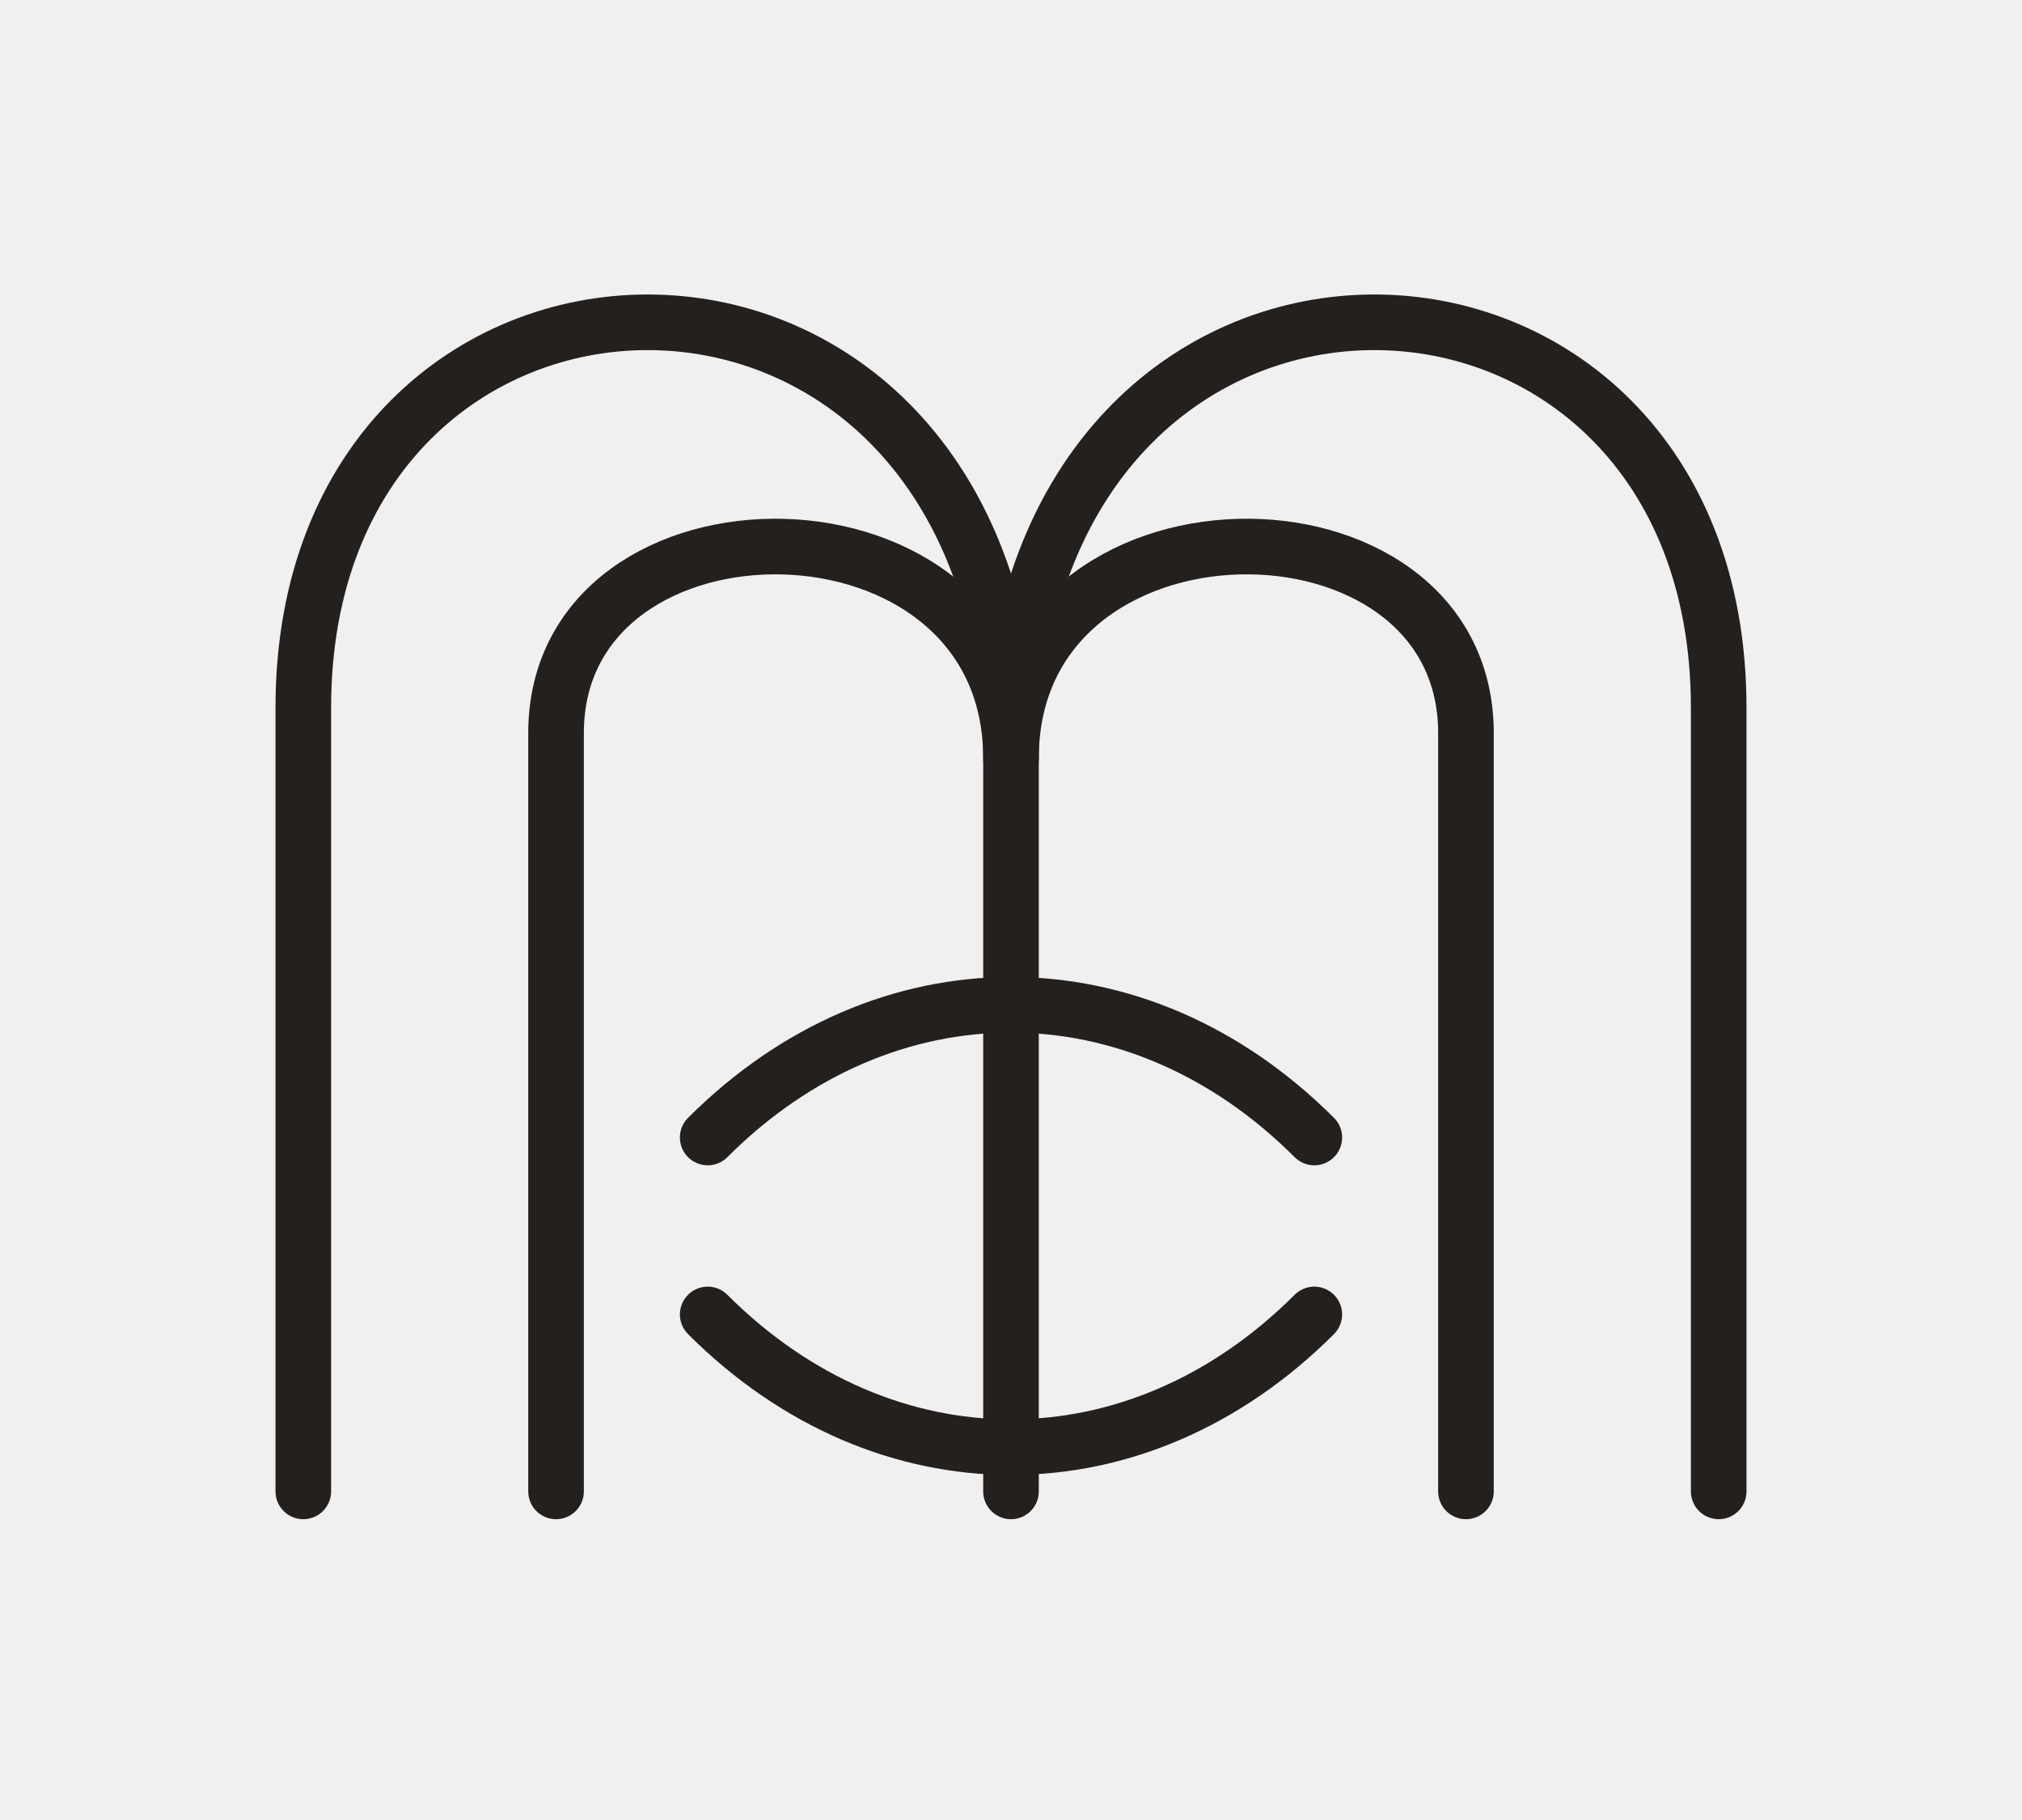
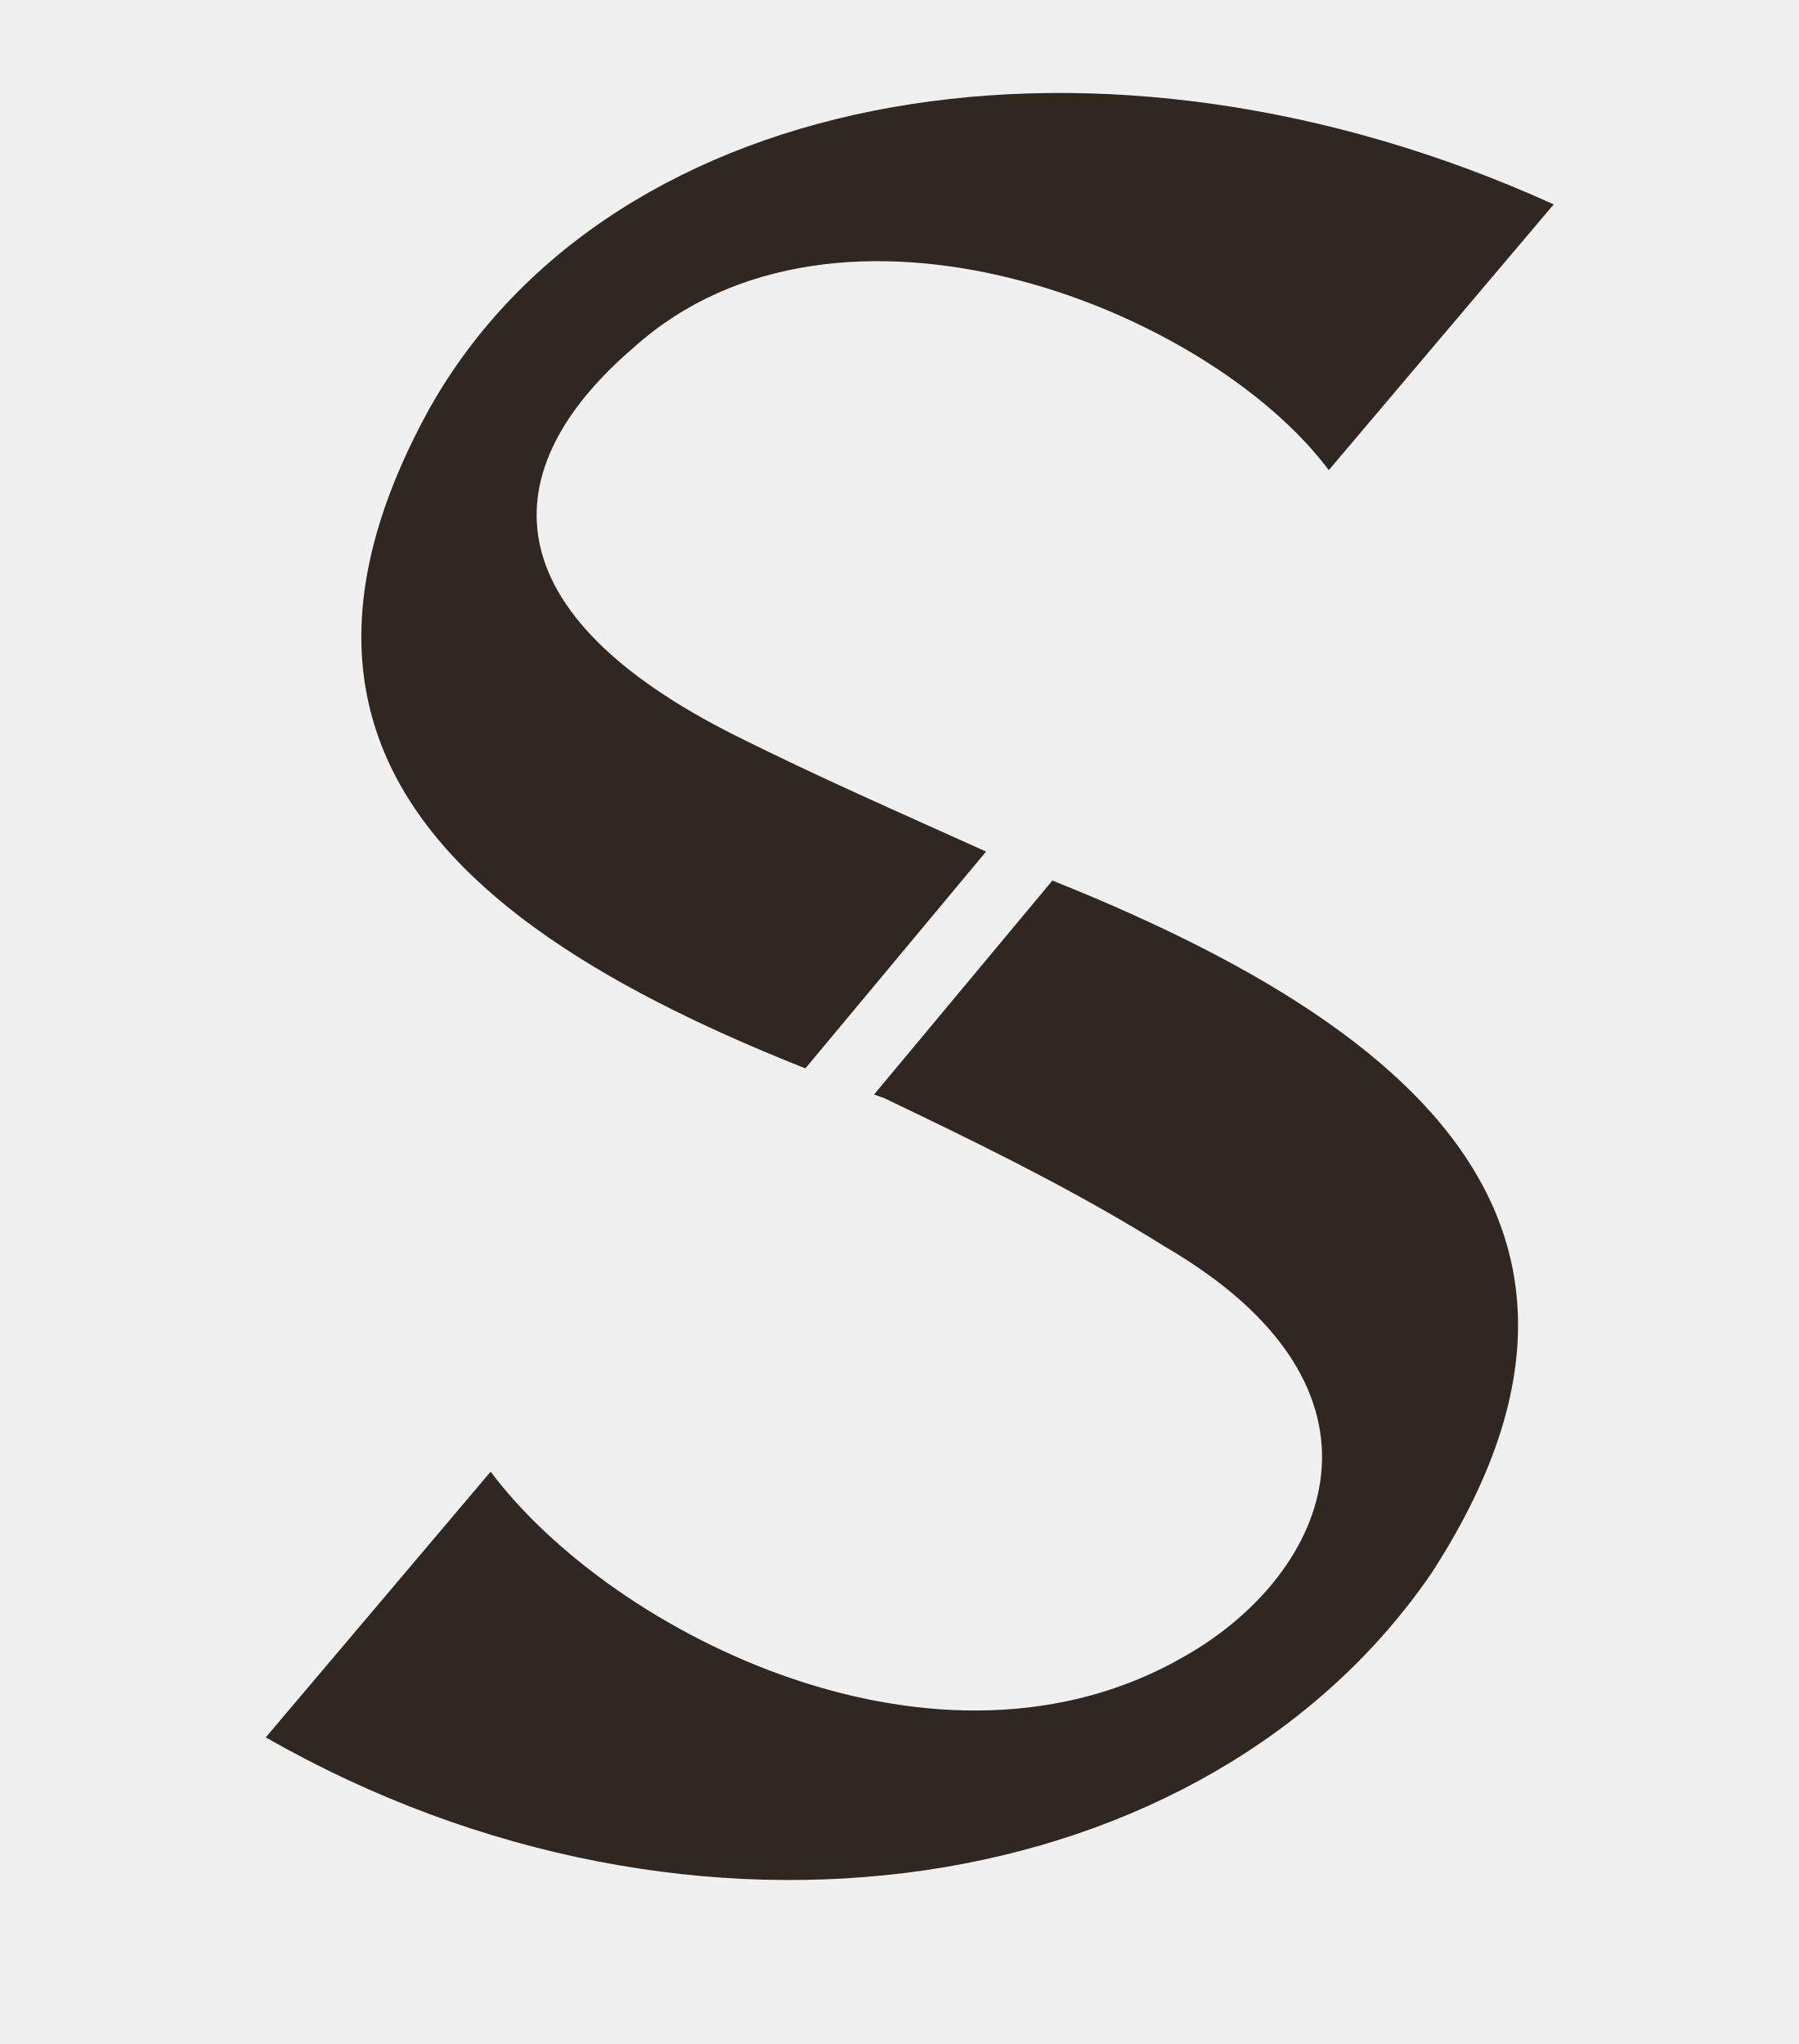
- <svg xmlns="http://www.w3.org/2000/svg" viewBox="0 0 80 72" fill="none">
-   <g stroke="#24201e" stroke-width="2.2" stroke-linecap="round" stroke-linejoin="round">
-     <path d="M12 59V28C12 8 39 7 40 29v30M68 59V28C68 8 41 7 40 29" />
-     <path d="M22 59V29c0-10 18-10 18 1 0-11 18-11 18-1v30" />
-     <path d="M28 45c7-7 17-7 24 0M28 52c7 7 17 7 24 0" />
-   </g>
+ <svg xmlns="http://www.w3.org/2000/svg" viewBox="0 0 88 100" role="img" aria-label="Maison Surga S monogram">
+   <defs>
+     <mask id="surga-cut">
+       <rect width="88" height="100" fill="white" />
+       <path d="M36 59 56 35" stroke="black" stroke-width="3.4" />
+     </mask>
+   </defs>
+   <path fill="#302720" d="M76 10C54 0 30 4 21 20 10 40 28 49 50 56L59 47C52 43 44 40 36 36 24 30 24 23 31 17 41 8 59 15 65 23ZM13 85C34 97 59 93 70 77 83 57 64 47 43 40L34 49C41 53 49 56 57 61 69 68 65 77 58 81 46 88 30 80 24 72Z" mask="url(#surga-cut)" />
</svg>
